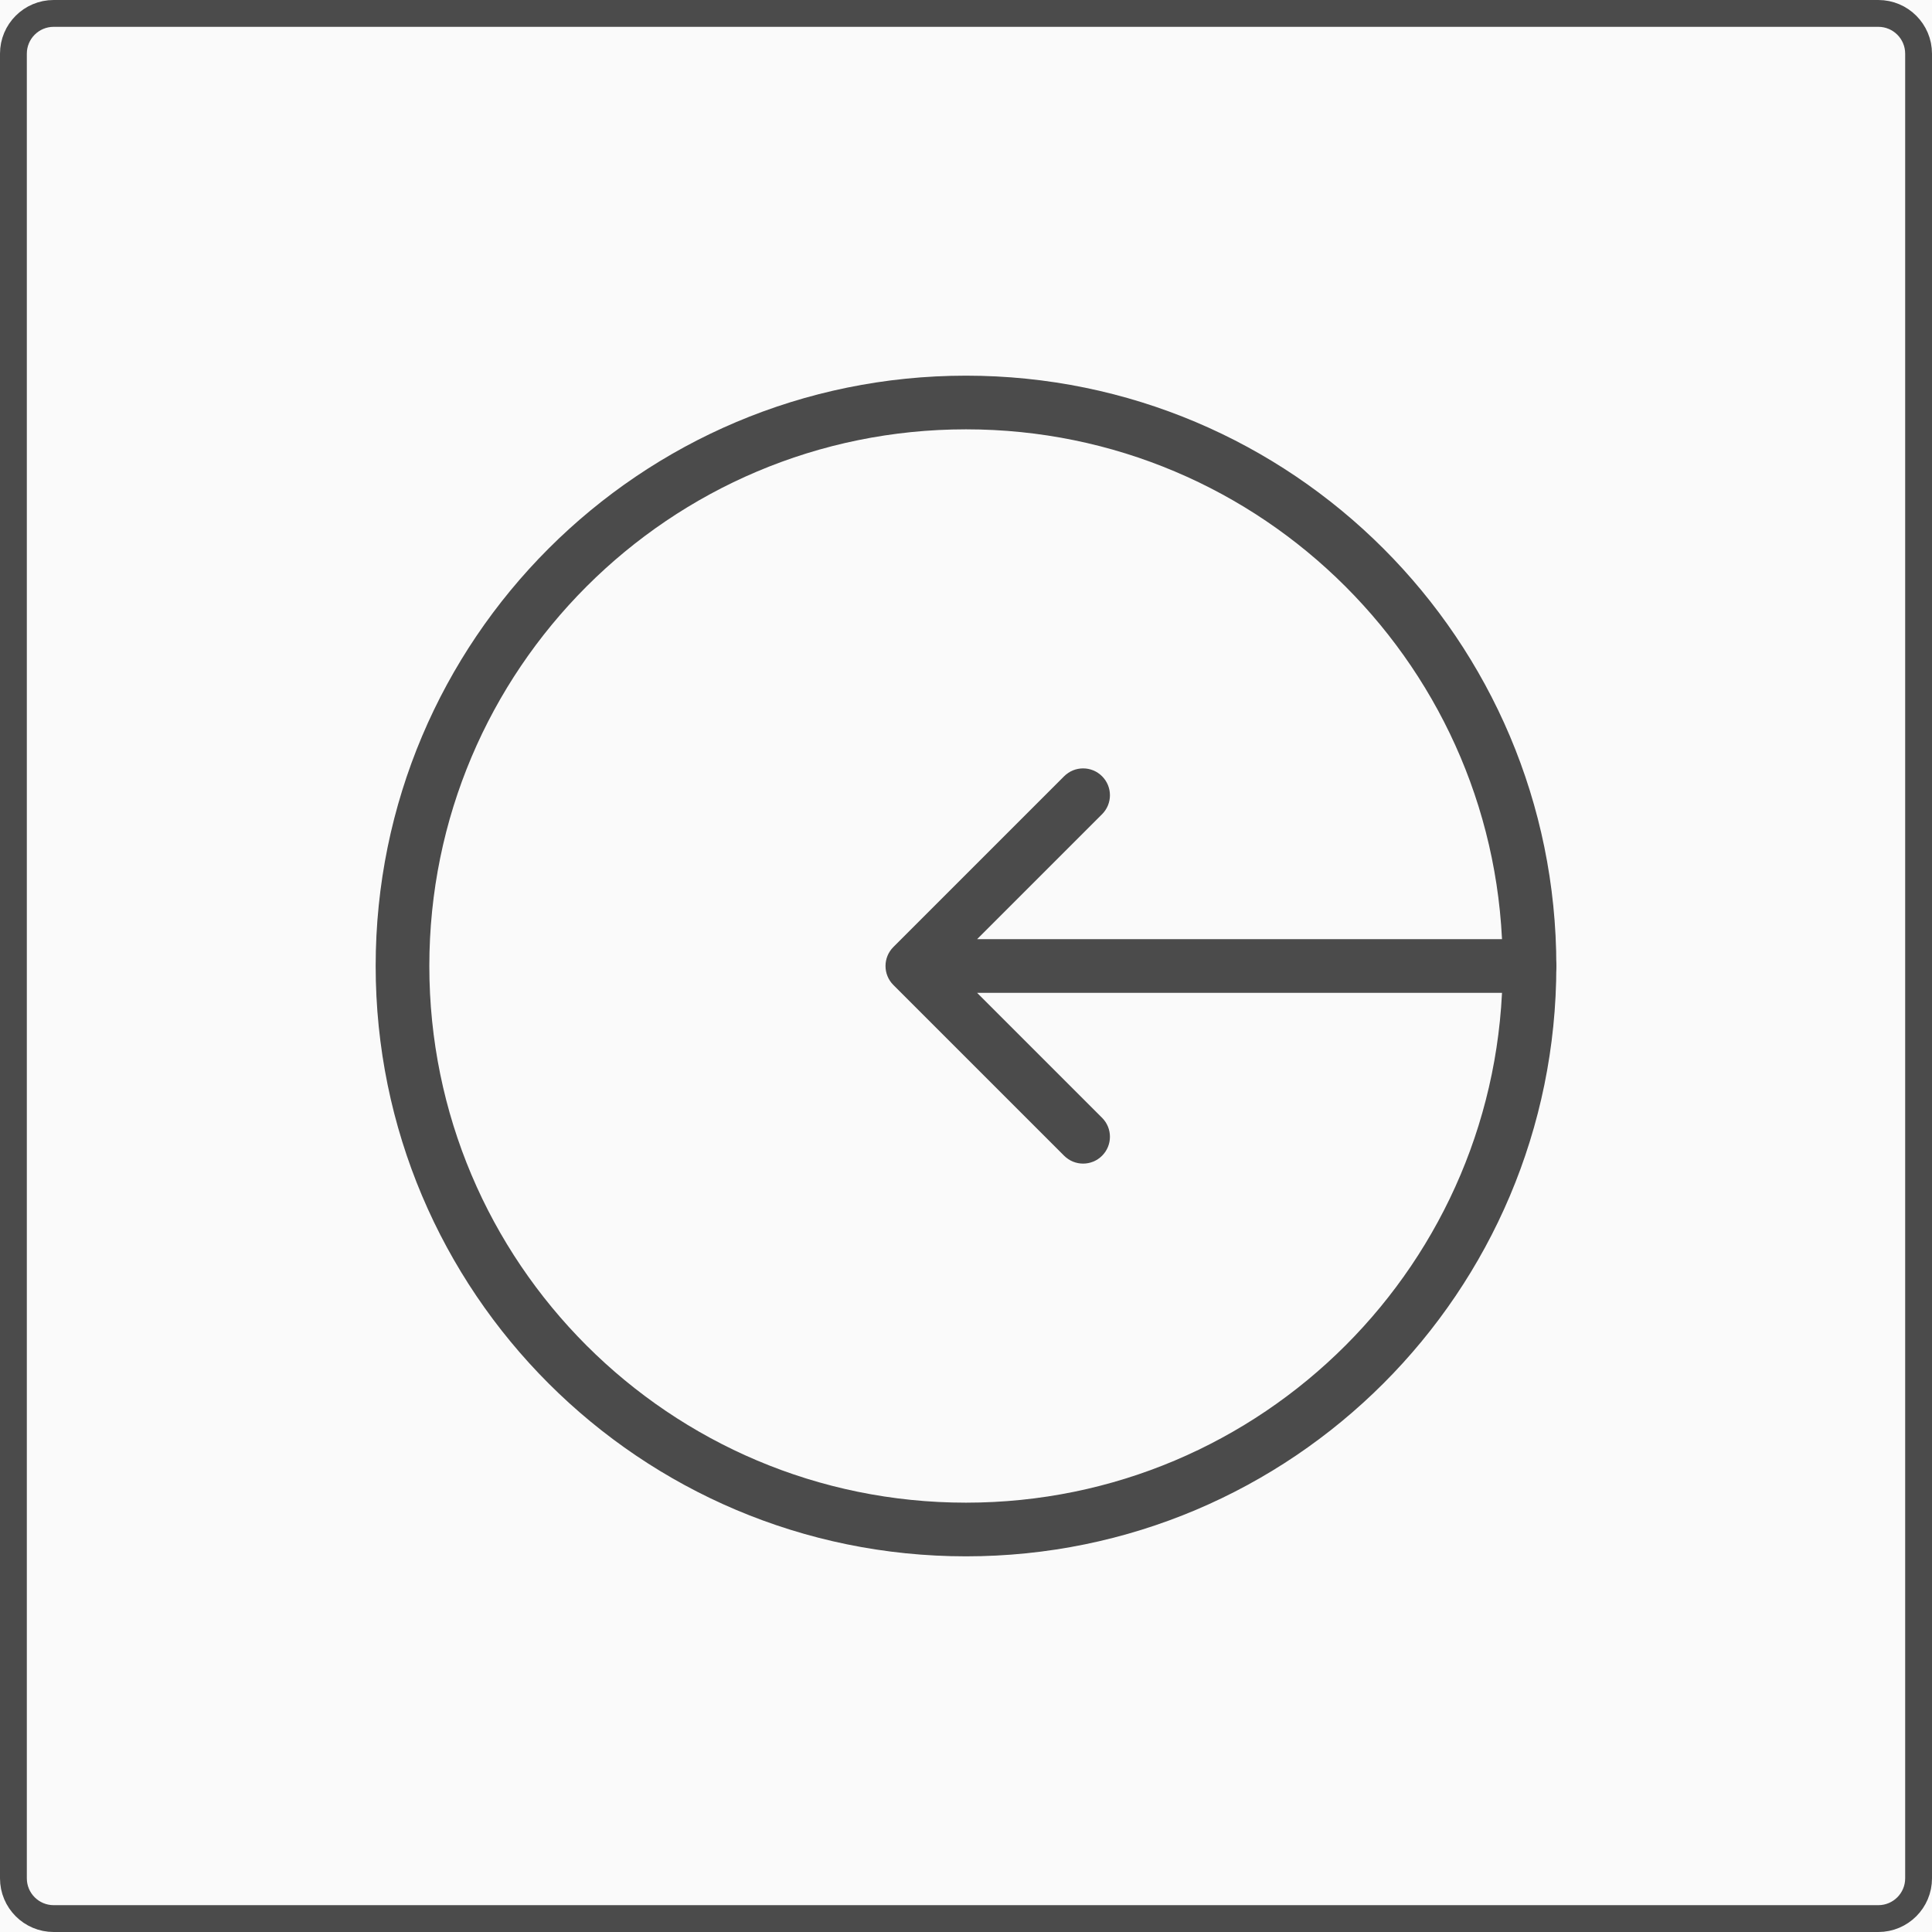
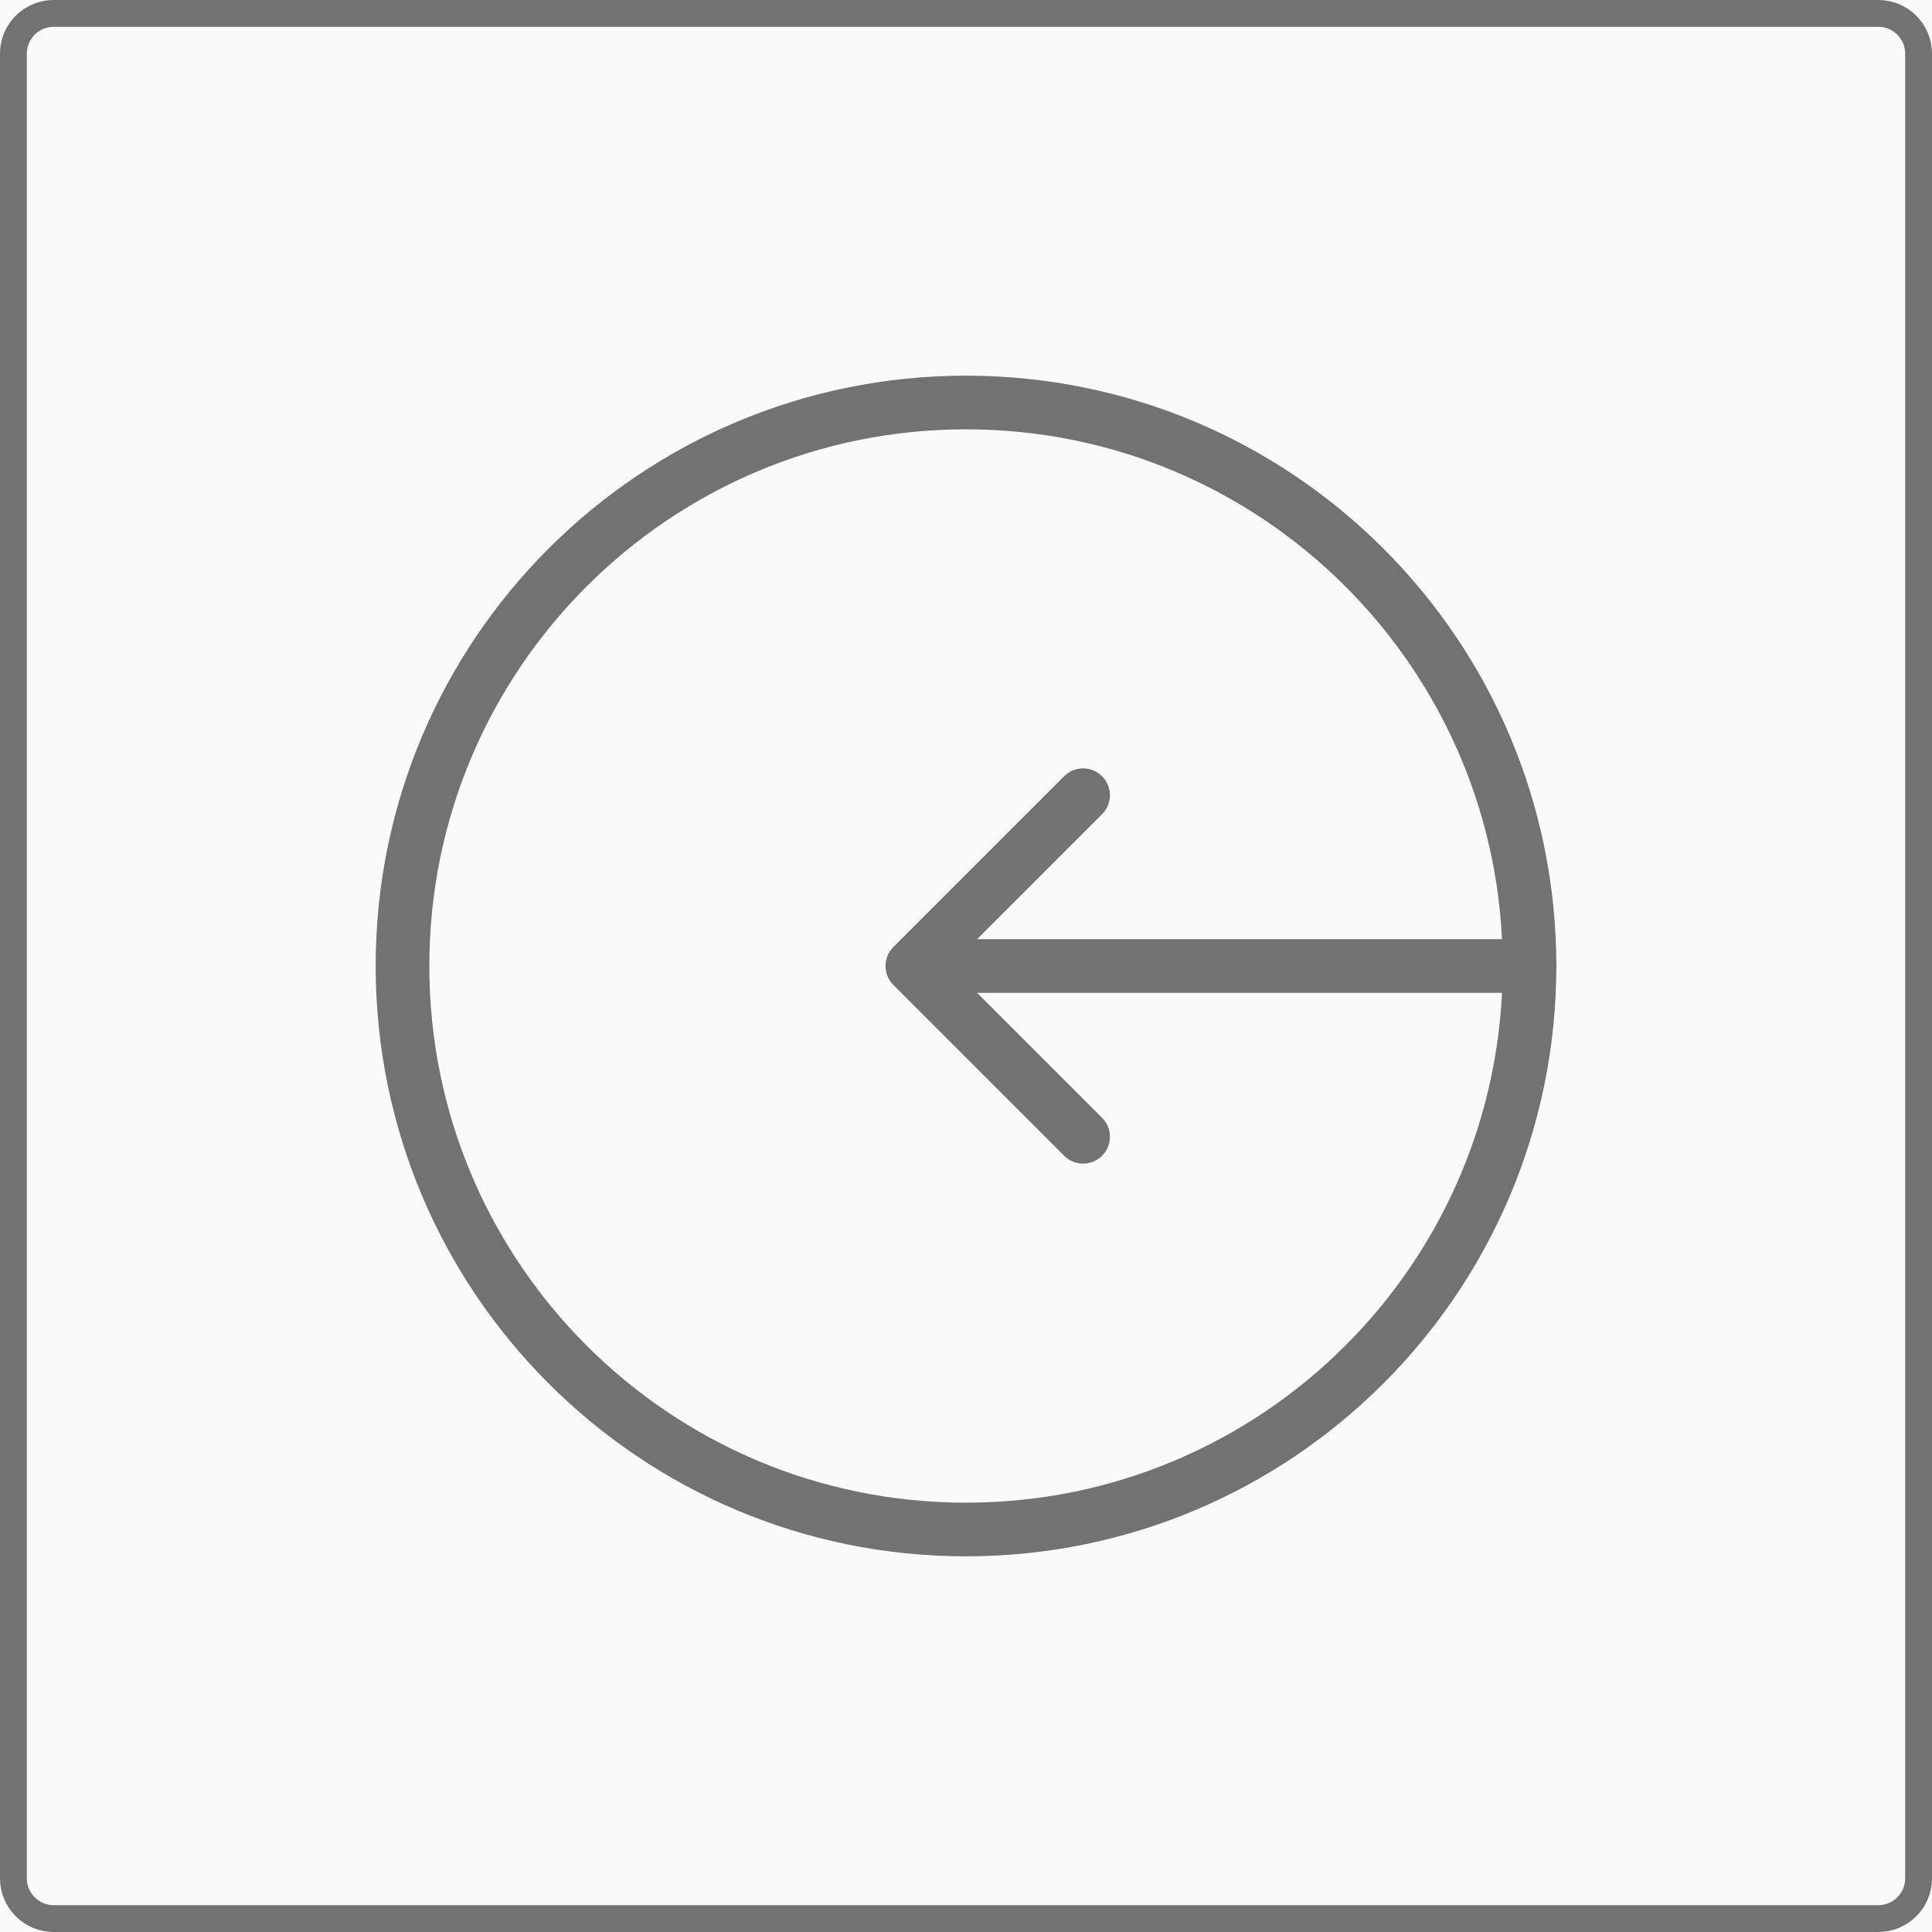
<svg xmlns="http://www.w3.org/2000/svg" width="72" height="72" viewBox="0 0 72 72" fill="none">
  <rect width="72" height="72" fill="#E5E5E5" />
  <g clip-path="url(#clip0)">
    <rect width="1922" height="5780" transform="translate(-1639 -1804)" fill="white" />
    <rect x="-1638" y="-797" width="1920" height="974" fill="#FAFAFA" />
    <g style="mix-blend-mode:luminosity">
-       <rect x="0.5" y="0.5" width="71" height="71" rx="1.5" fill="#FAFAFA" stroke="#B12116" />
-       <circle cx="36" cy="36" r="21" transform="rotate(-180 36 36)" stroke="#B12116" stroke-width="2" stroke-linejoin="round" />
-       <path d="M57 37C57.553 37 58 36.552 58 36C58 35.448 57.553 35 57 35V37ZM33.293 35.293C32.903 35.683 32.903 36.317 33.293 36.707L39.657 43.071C40.048 43.462 40.681 43.462 41.071 43.071C41.462 42.681 41.462 42.047 41.071 41.657L35.414 36L41.071 30.343C41.462 29.953 41.462 29.32 41.071 28.929C40.681 28.538 40.048 28.538 39.657 28.929L33.293 35.293ZM57 35H34V37H57V35Z" fill="#B12116" />
+       <rect x="0.5" y="0.5" width="71" height="71" rx="1.5" fill="#FAFAFA" stroke="#CE4C42" />
+       <circle cx="36" cy="36" r="21" transform="rotate(-180 36 36)" stroke="#CE4C42" stroke-width="2" stroke-linejoin="round" />
+       <path d="M57 37C57.553 37 58 36.552 58 36C58 35.448 57.553 35 57 35V37ZM33.293 35.293C32.903 35.683 32.903 36.317 33.293 36.707L39.657 43.071C40.048 43.462 40.681 43.462 41.071 43.071C41.462 42.681 41.462 42.047 41.071 41.657L35.414 36L41.071 30.343C41.462 29.953 41.462 29.32 41.071 28.929C40.681 28.538 40.048 28.538 39.657 28.929L33.293 35.293ZM57 35H34V37H57V35Z" fill="#CE4C42" />
    </g>
  </g>
  <defs>
    <clipPath id="clip0">
      <rect width="1922" height="5780" fill="white" transform="translate(-1639 -1804)" />
    </clipPath>
  </defs>
</svg>
